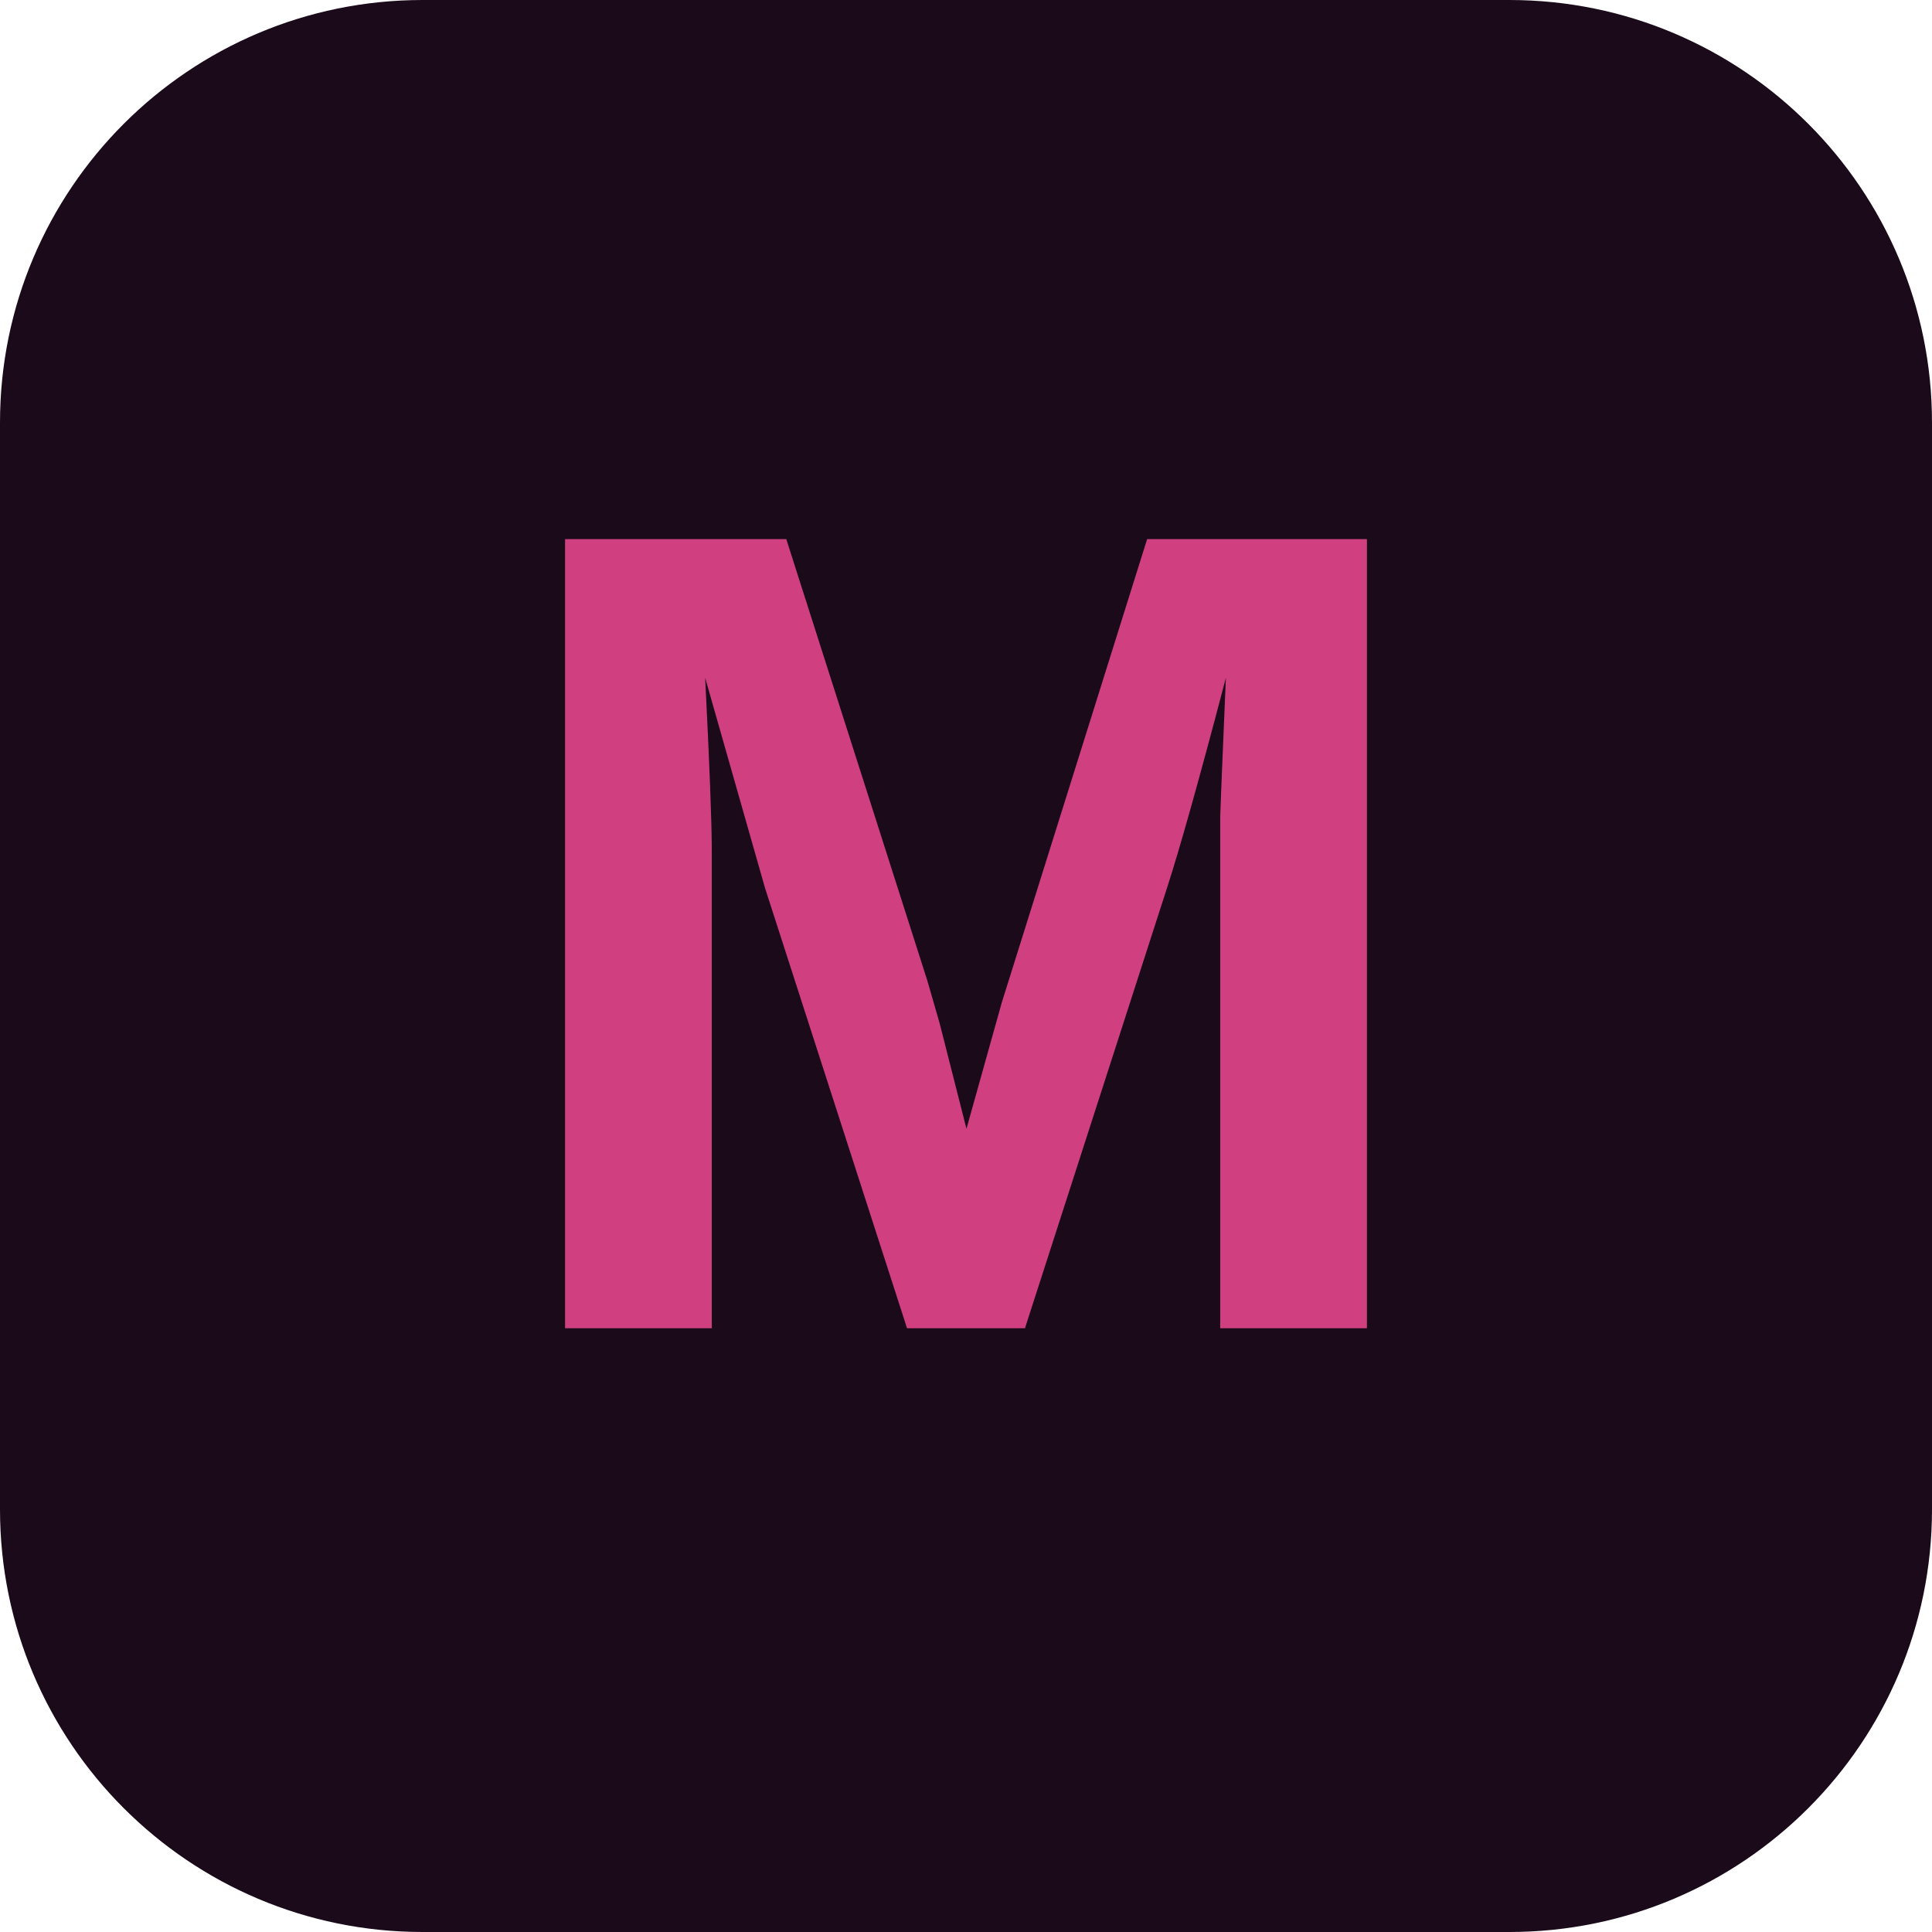
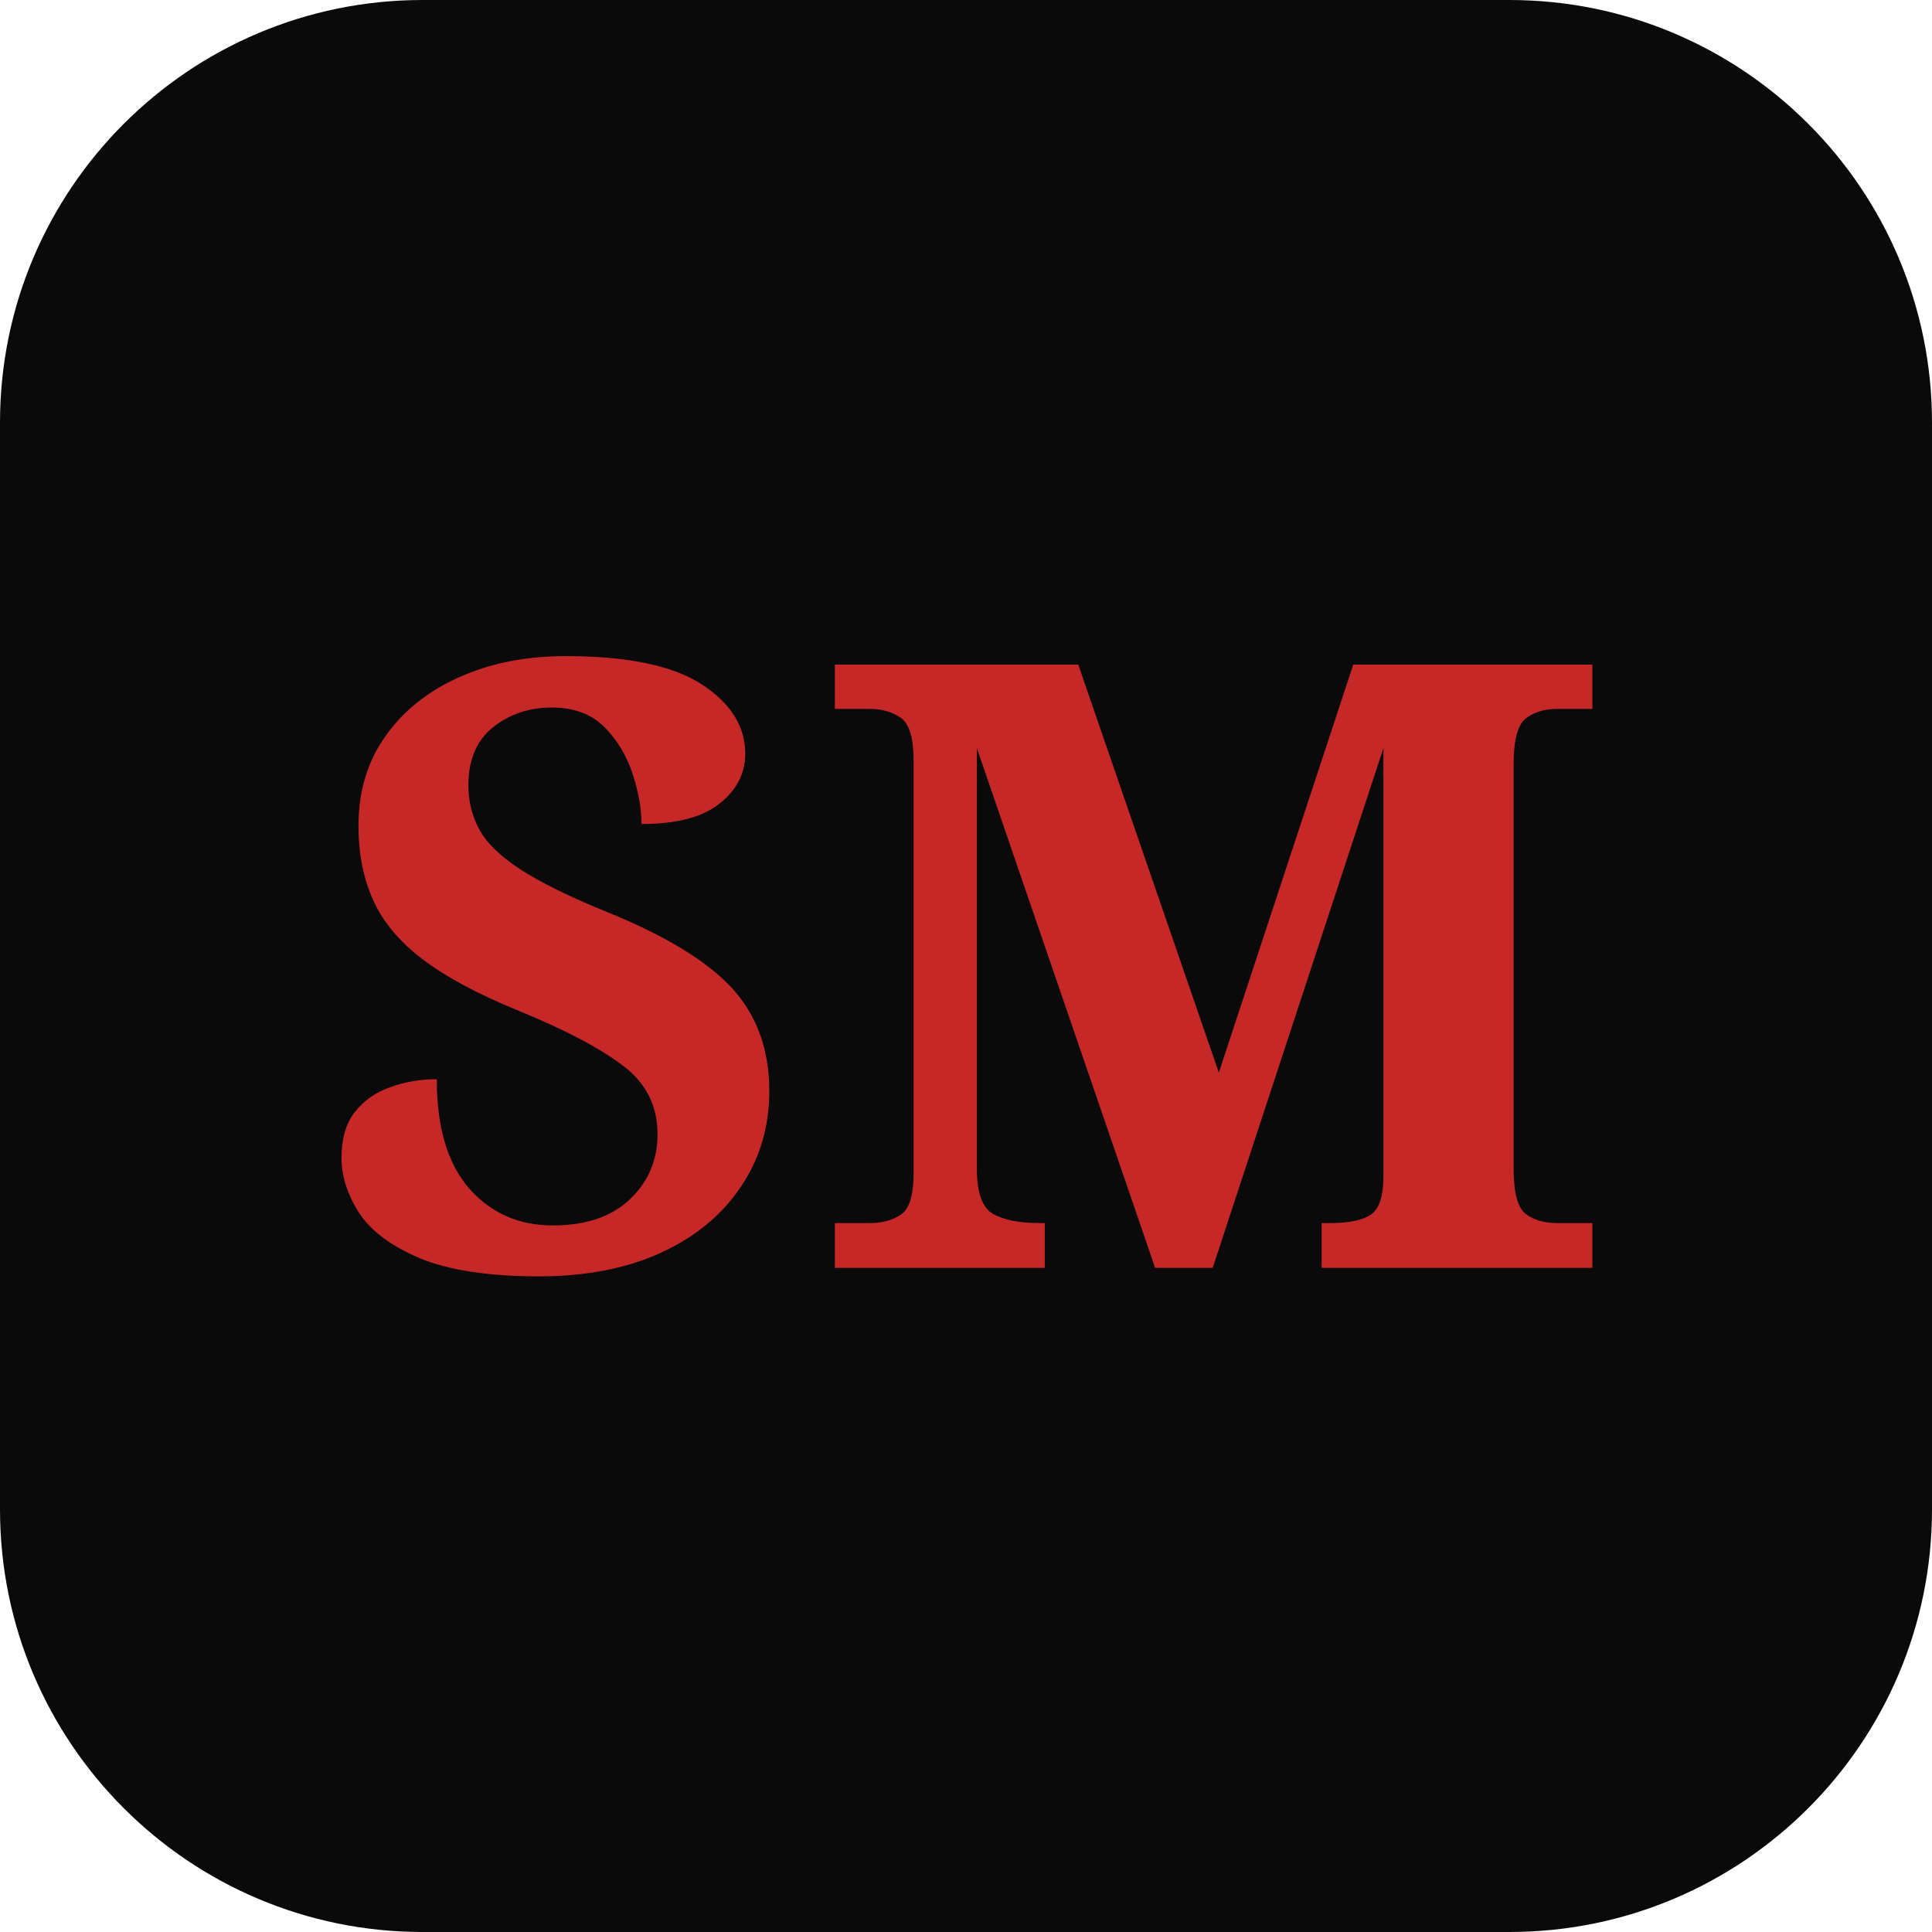
<svg xmlns="http://www.w3.org/2000/svg" width="64" height="64" viewBox="0 0 64 64">
-   <rect width="64" height="64" rx="14" fill="#1a0a1a" />
-   <text x="32" y="44" text-anchor="middle" font-family="Arial, sans-serif" font-size="38" font-weight="900" fill="#d04080" letter-spacing="-1">M</text>
+   <rect width="64" height="64" rx="14" fill="#0a0a0a" />
+   <text x="32" y="42" text-anchor="middle" font-family="Georgia,serif" font-size="28" font-weight="bold" fill="#c62828">SM</text>
</svg>
